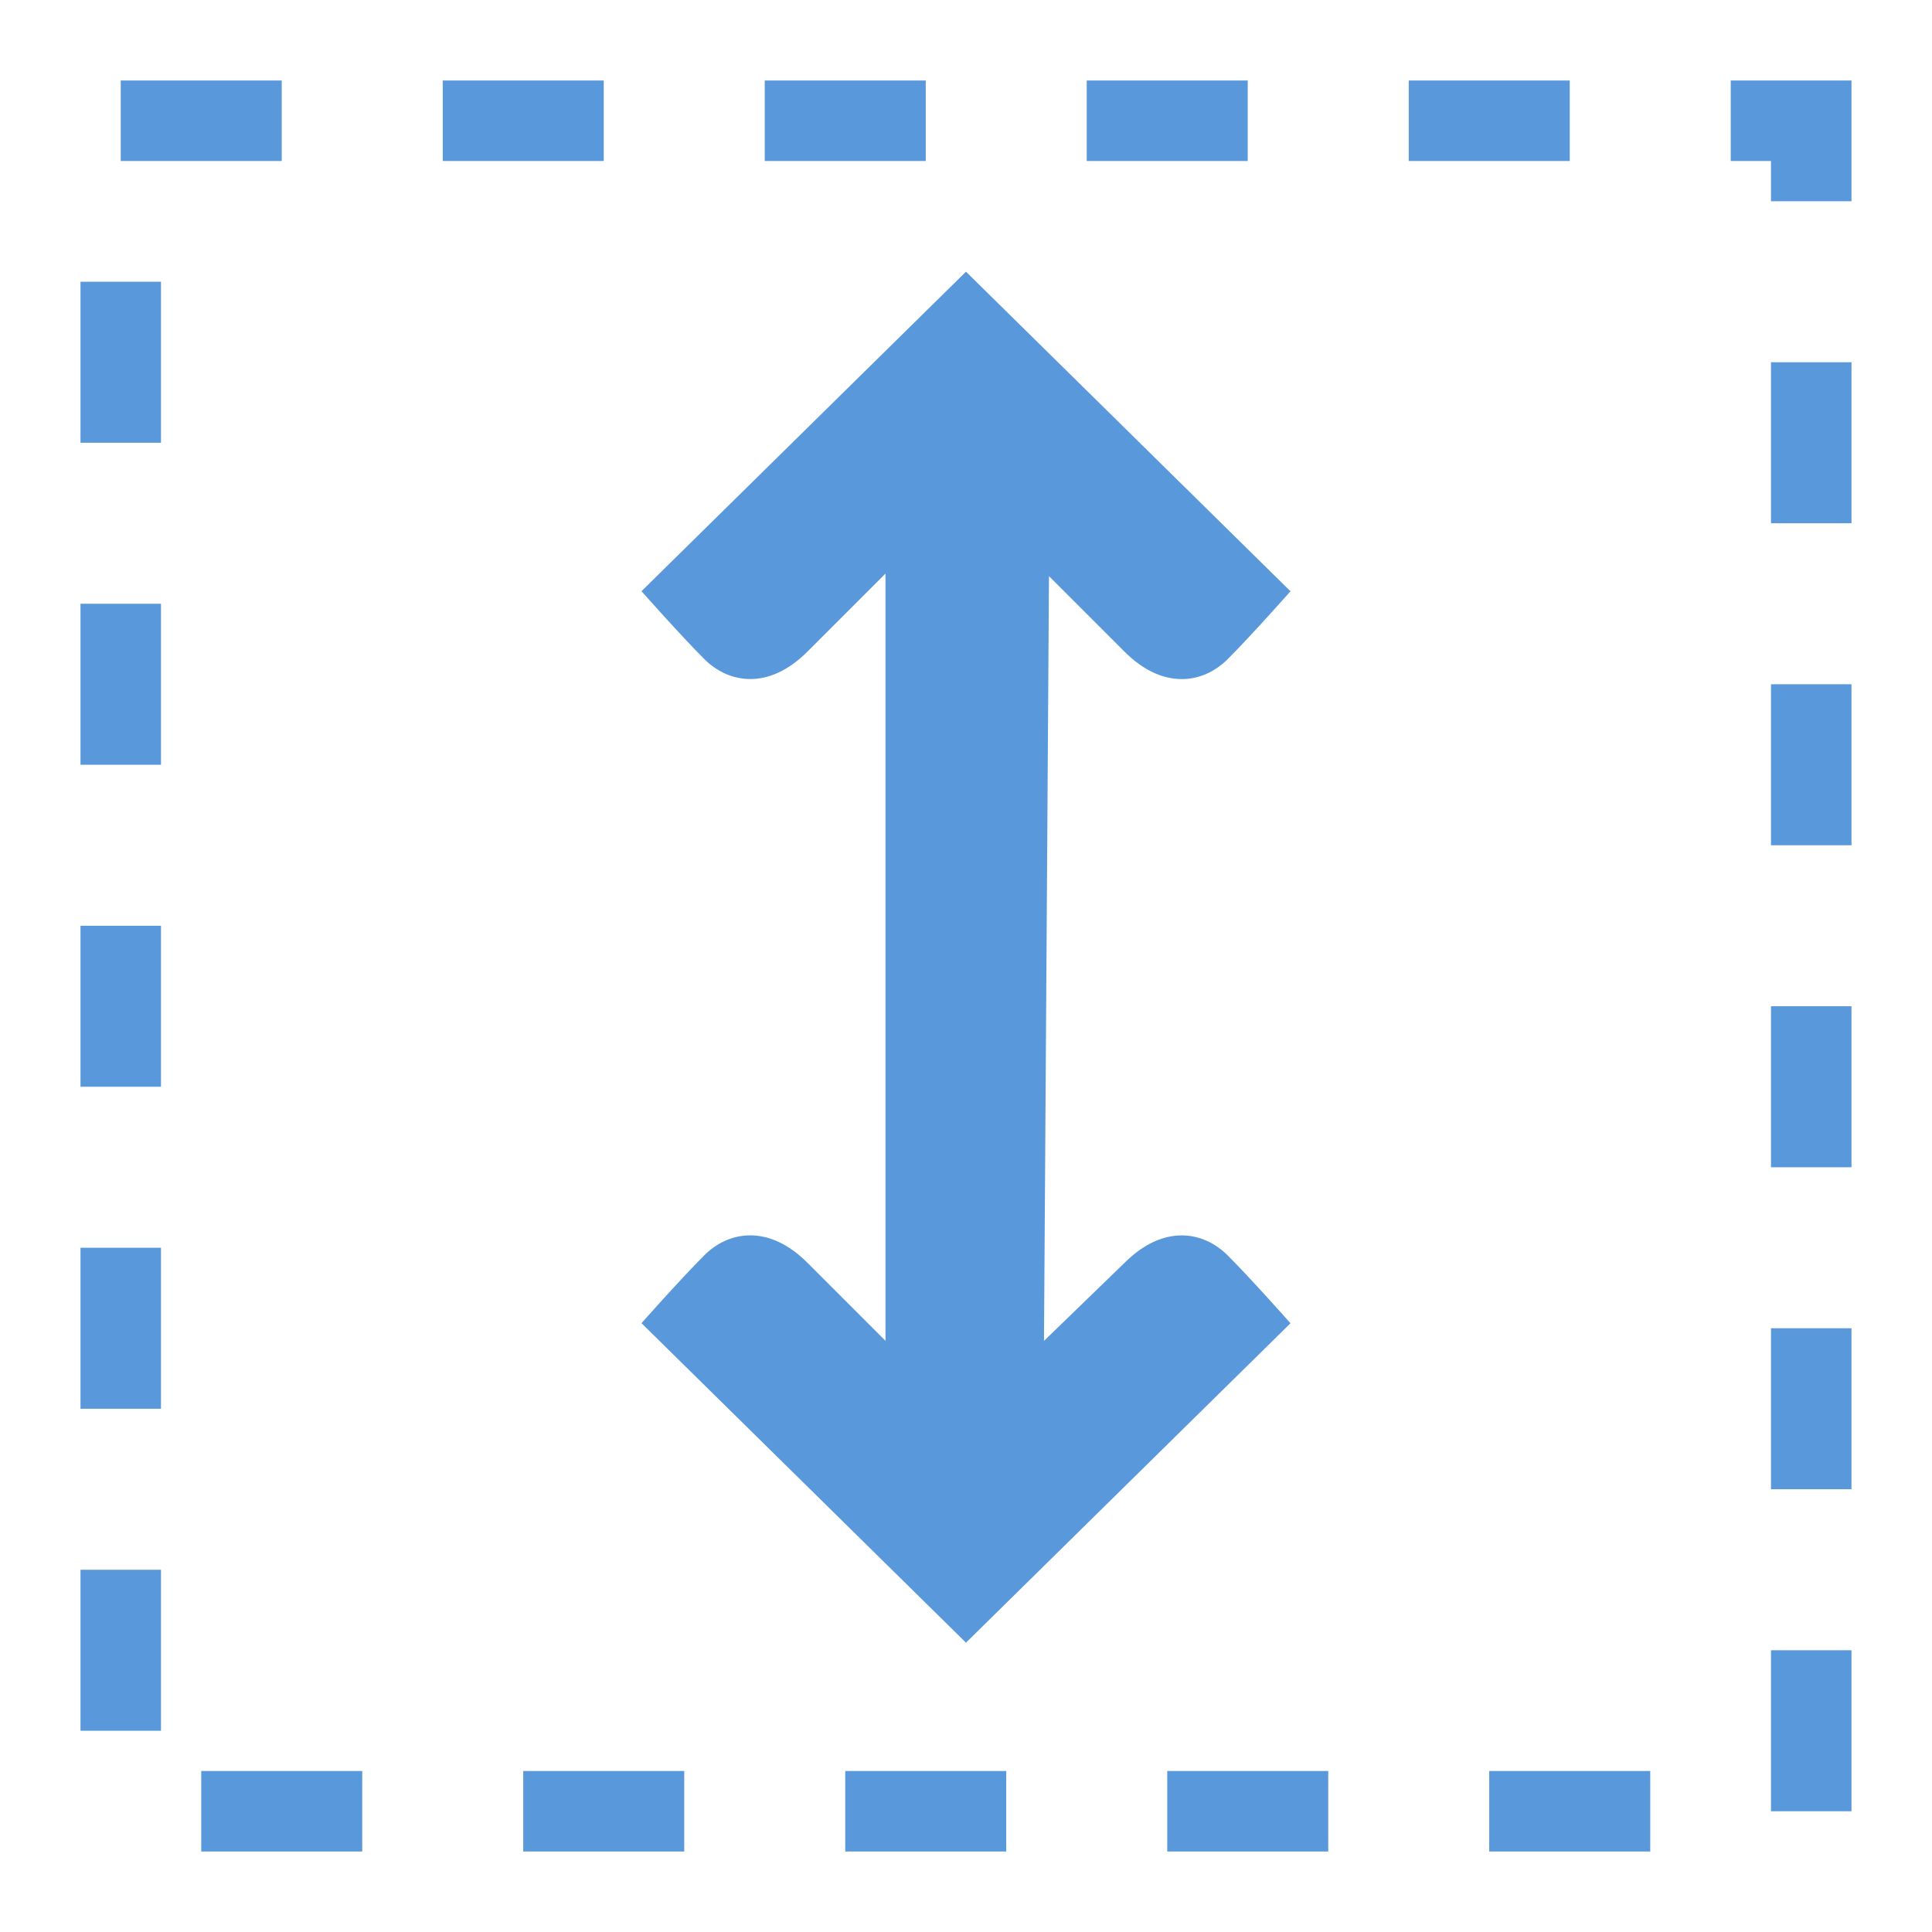
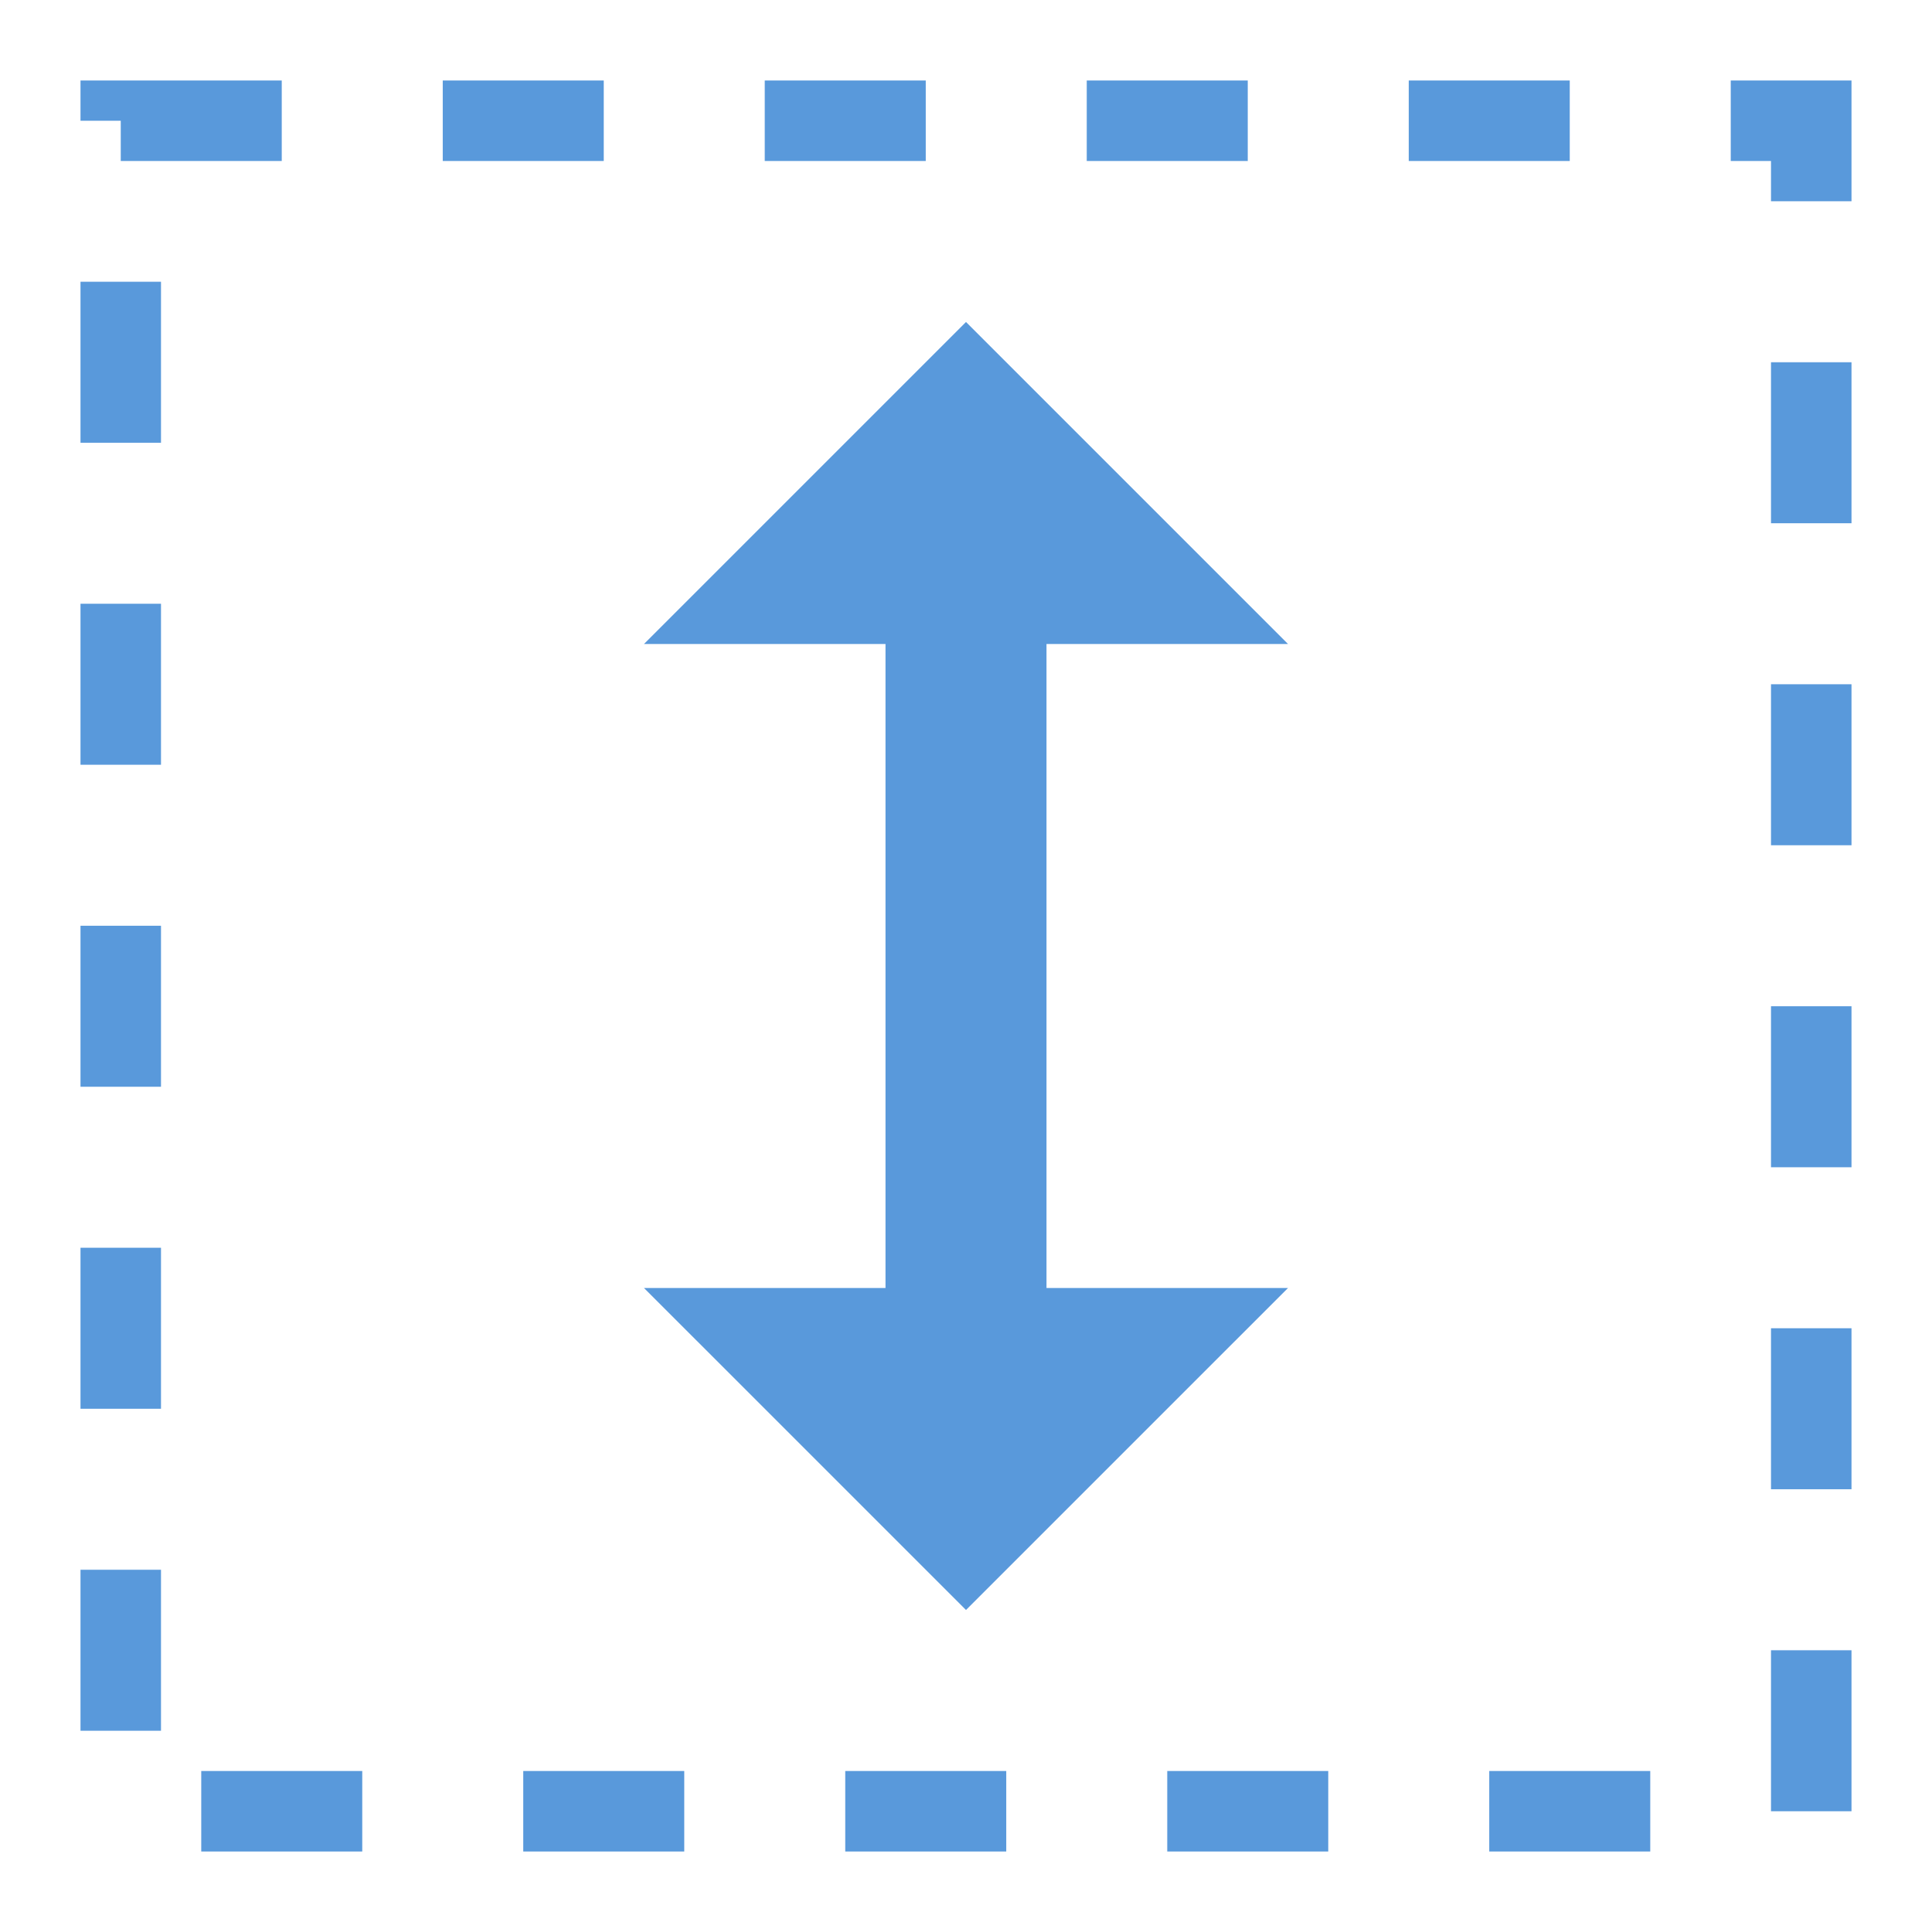
- <svg xmlns="http://www.w3.org/2000/svg" height="24" version="1.1" width="24">
-   <g transform="translate(-77.00015,-352)">
-     <path d="m 89,355.375 -4.031,3.969 c 0,0 0.481,0.544 0.781,0.844 0.3,0.3 0.797,0.391 1.281,-0.094 L 88,359.125 l 0,9.531 -0.969,-0.969 c -0.484,-0.484 -0.981,-0.394 -1.281,-0.094 -0.3,0.3 -0.781,0.844 -0.781,0.844 L 89,372.406 93.031,368.438 c 0,0 -0.481,-0.544 -0.781,-0.844 -0.3,-0.3 -0.797,-0.391 -1.281,0.094 l -1,0.969 0.062,-9.5 0.938,0.938 c 0.484,0.484 0.981,0.394 1.281,0.094 0.3,-0.3 0.781,-0.844 0.781,-0.844 L 89,355.375 z" style="fill:#5999db;stroke-width:1.333" />
-     <path d="m 78.5,354 2,0 0,-1 -2,0 z m 4,0 2,0 0,-1 -2,0 z m 4,0 2,0 0,-1 -2,0 z m 4,0 2,0 0,-1 -2,0 z m 4,0 2,0 0,-1 -2,0 z m 4,0 0.5,0 0,0.5 1,0 0,-1 0,-0.5 -0.5,0 -1,0 z m -20.5,3.5 1,0 0,-2 -1,0 z m 21,1 1,0 0,-2 -1,0 z m -21,3 1,0 0,-2 -1,0 z m 21,1 1,0 0,-2 -1,0 z m -21,3 1,0 0,-2 -1,0 z m 21,1 1,0 0,-2 -1,0 z m -21,3 1,0 0,-2 -1,0 z m 21,1 1,0 0,-2 -1,0 z m -21,3 1,0 0,-2 -1,0 z m 21,1 1,0 0,-2 -1,0 z m -19.5,0.5 2,0 0,-1 -2,0 z m 4,0 2,0 0,-1 -2,0 z m 4,0 2,0 0,-1 -2,0 z m 4,0 2,0 0,-1 -2,0 z m 4,0 2,0 0,-1 -2,0 z" style="fill:#5999db;stroke-width:1" />
+ <svg xmlns="http://www.w3.org/2000/svg" width="24px" height="24px" viewBox="0 0 24 24" version="1.1">
+   <defs />
+   <g id="Original-24" stroke="none" stroke-width="1" fill="none" fill-rule="evenodd">
+     <g id="frame-vertical">
+       <g>
+         <rect id="rect4374" transform="translate(11.99998, 12) rotate(90) translate(-11.99998, -12) " x="0" y="0" width="24" height="24" />
+         <rect id="rect5617-3" stroke="#5999DB" stroke-width="1" stroke-dasharray="2,2" x="1.5" y="1.5" width="21" height="21" />
+         <polygon id="Path" fill="#5999DB" points="8 8 12 4 16 8" />
+         <polygon id="Path-Copy-2" fill="#5999DB" transform="translate(12, 18) scale(1, -1) translate(-12, -18) " points="8 20 12 16 16 20" />
+         <rect id="Rectangle" fill="#5999DB" x="11" y="7" width="2" height="11" />
+       </g>
+     </g>
  </g>
</svg>
